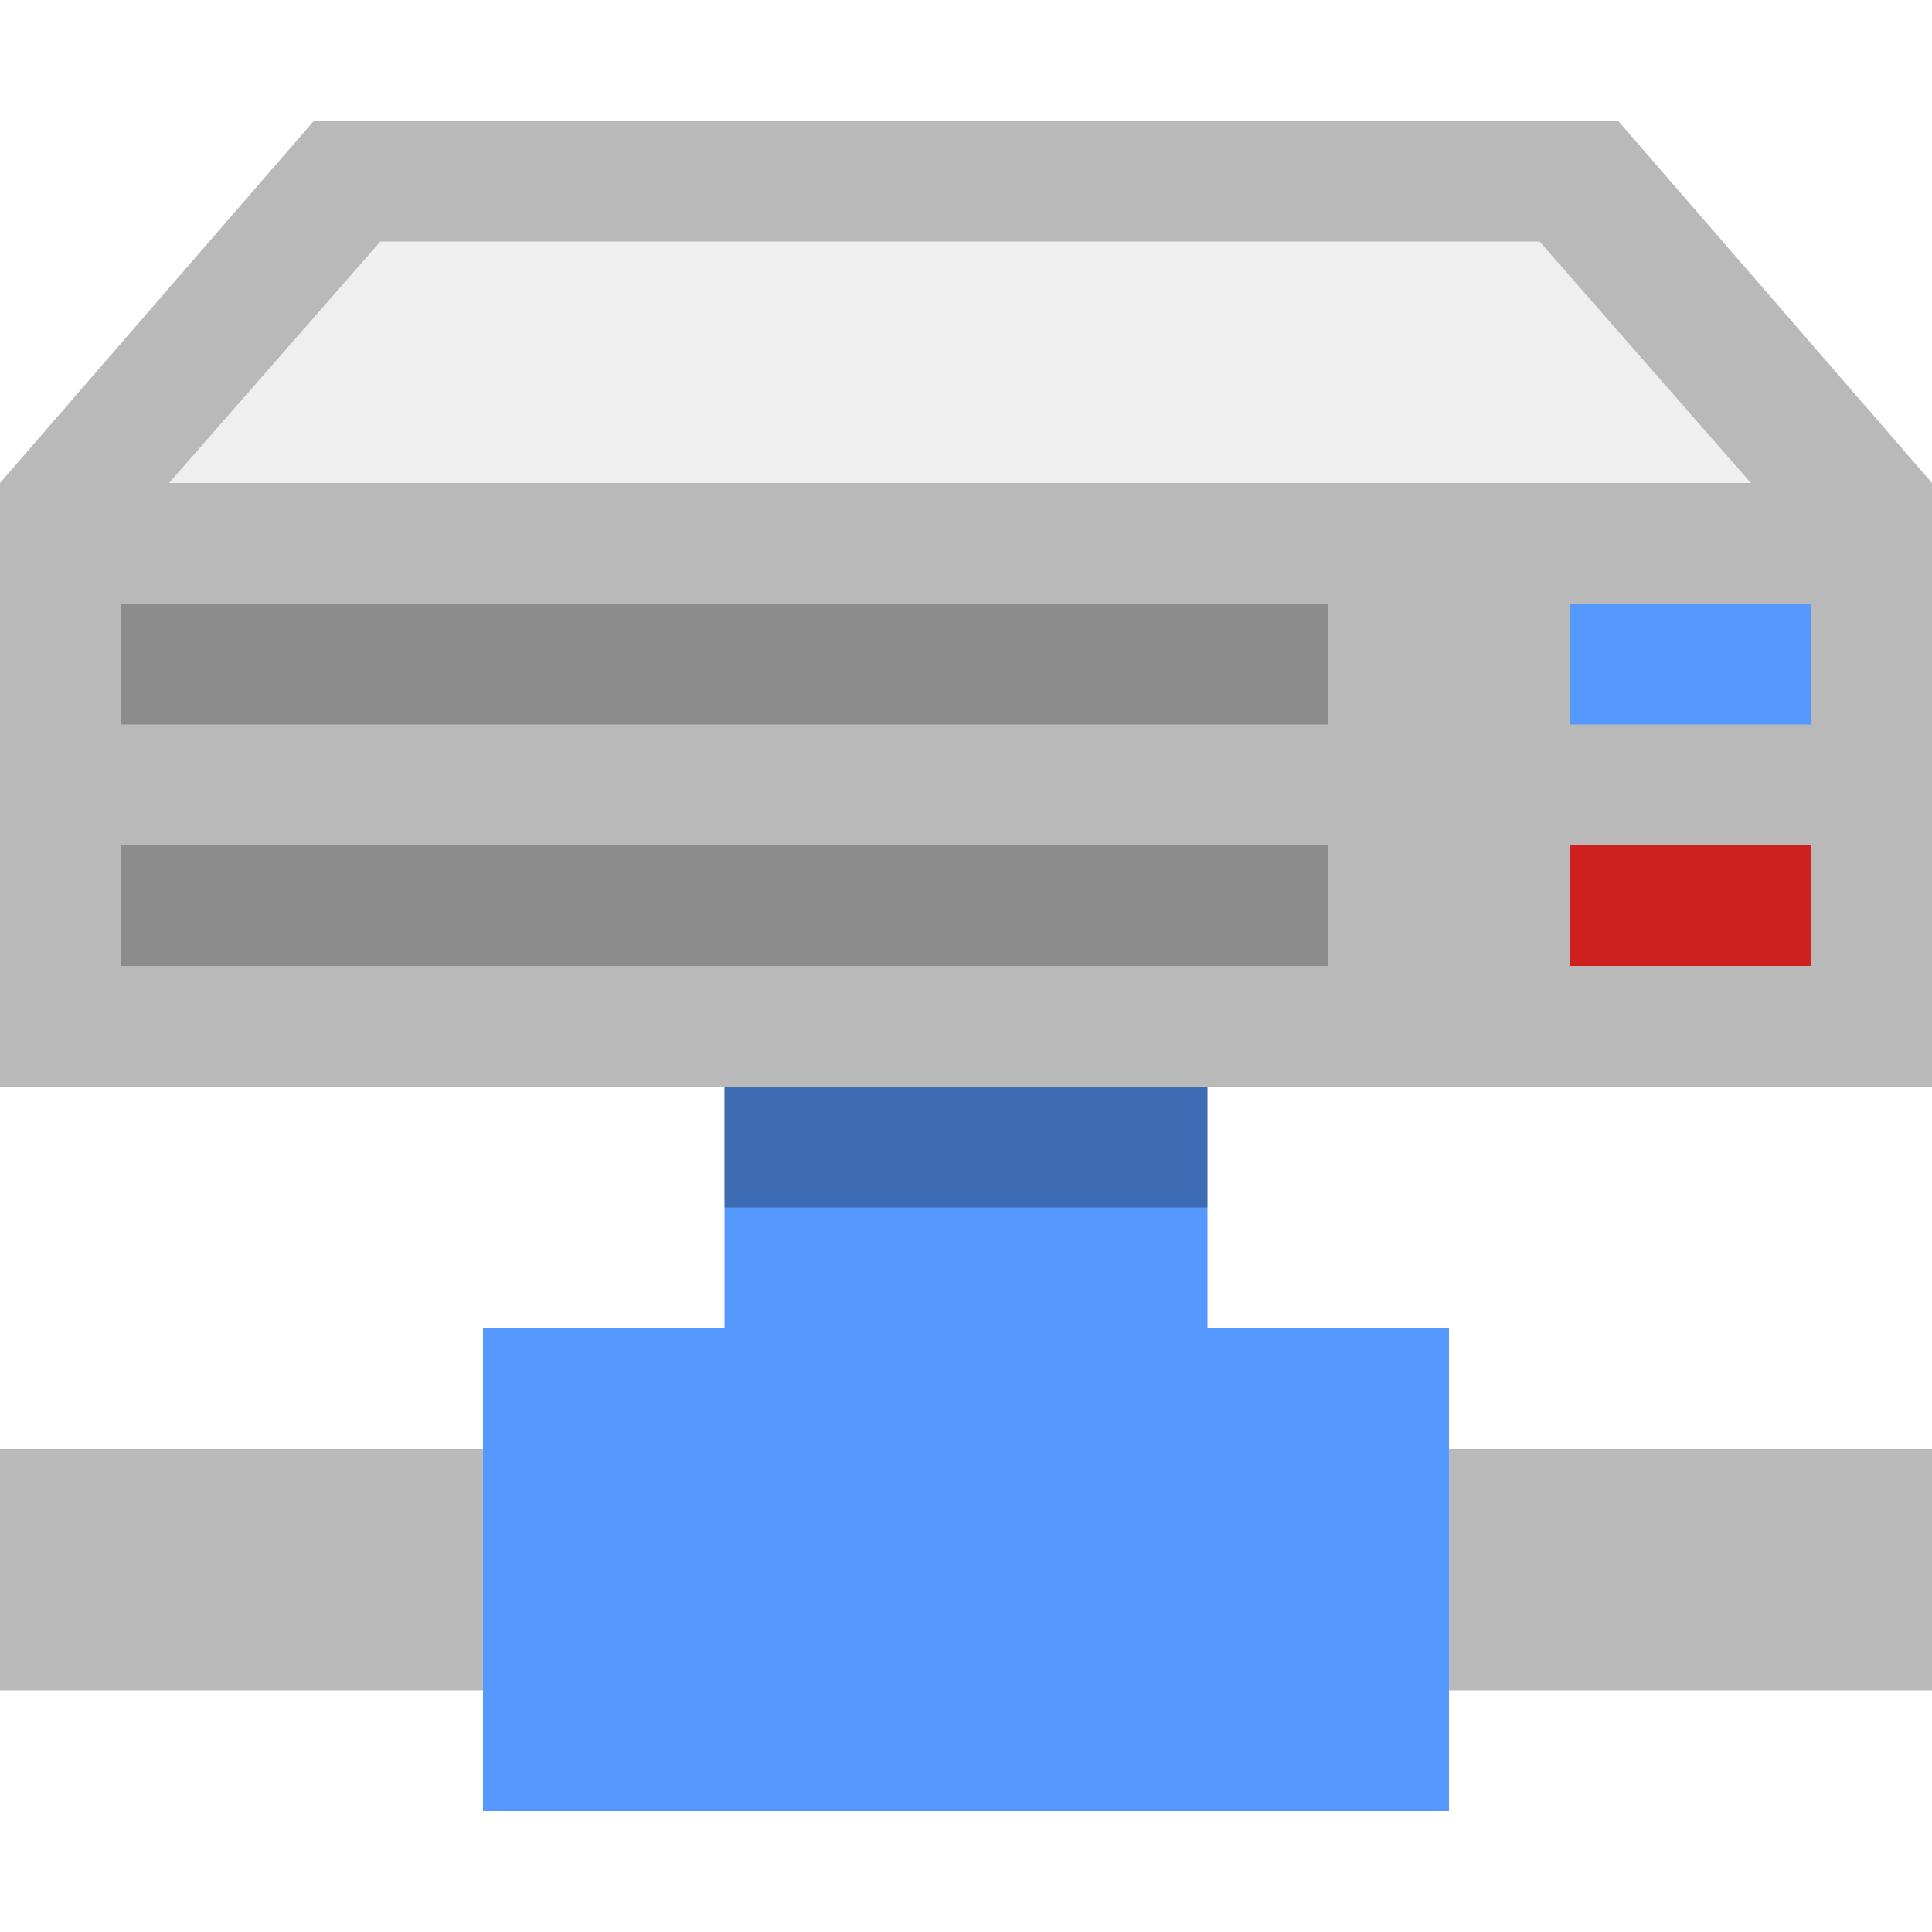
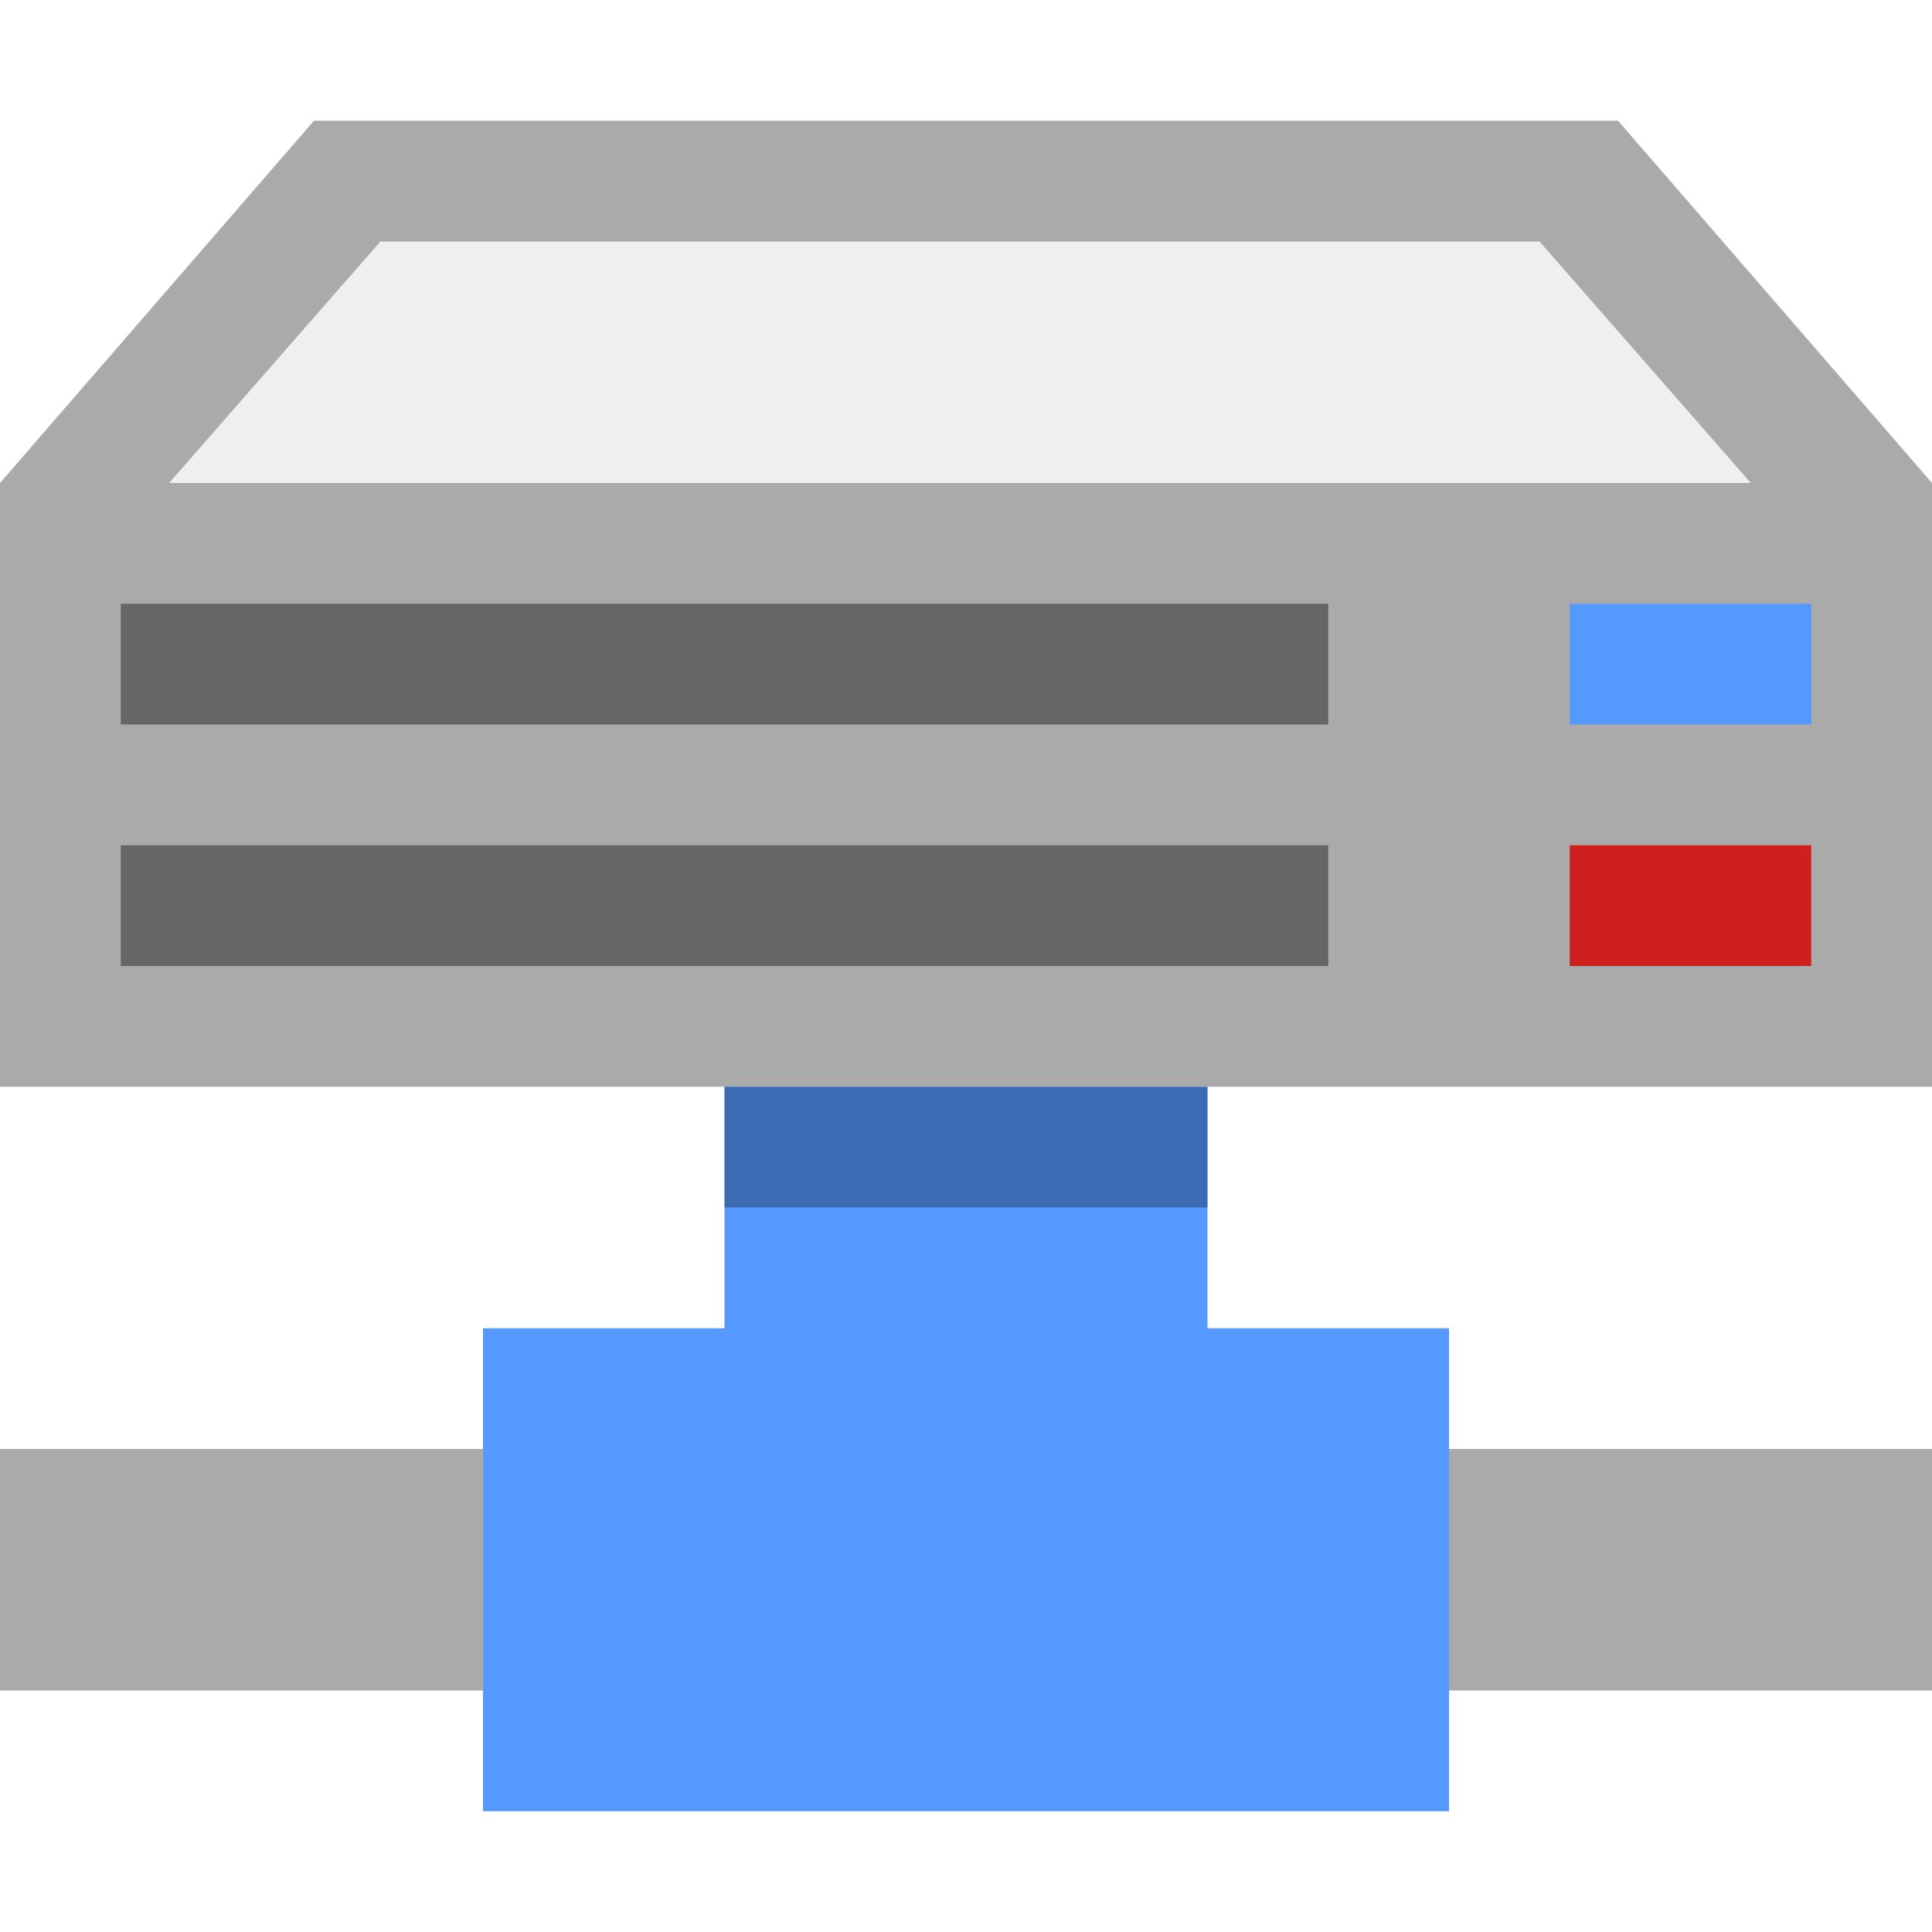
<svg xmlns="http://www.w3.org/2000/svg" viewBox="0 0 16 16">
-   <path fill="#B9B9B9" d="M0 4h16v5H0V4zM16 12v2H0v-2h16z" />
+   <path fill="#AAA" d="M0 4h16v5H0V4zM16 12v2H0v-2h16z" />
  <path fill="#59F" d="M12 11v4H4v-4h2V9h4v2h2z" />
-   <path fill="#8C8C8C" d="M1 7h10v1H1V7zM1 5h10v1H1V5z" />
-   <path d="M2.6 1h10.8L16 4H0z" fill="#b9b9b9" />
-   <path d="M3.15 2h9.6l1.75 2H1.4z" fill="#efefef" />
+   <path fill="#666" d="M1 7h10v1H1V7zM1 5h10v1H1V5z" />
+   <path fill="#AAA" d="M2.6 1h10.8L16 4H0l2.6-3z" />
+   <path fill="#EFEFEF" d="M3.15 2h9.6l1.75 2H1.4l1.75-2z" />
  <path opacity=".3" d="M6 9h4v1H6V9z" />
  <path fill="#CD201F" d="M13 7h2v1h-2V7z" />
  <path fill="#59F" d="M13 5h2v1h-2V5z" />
</svg>
